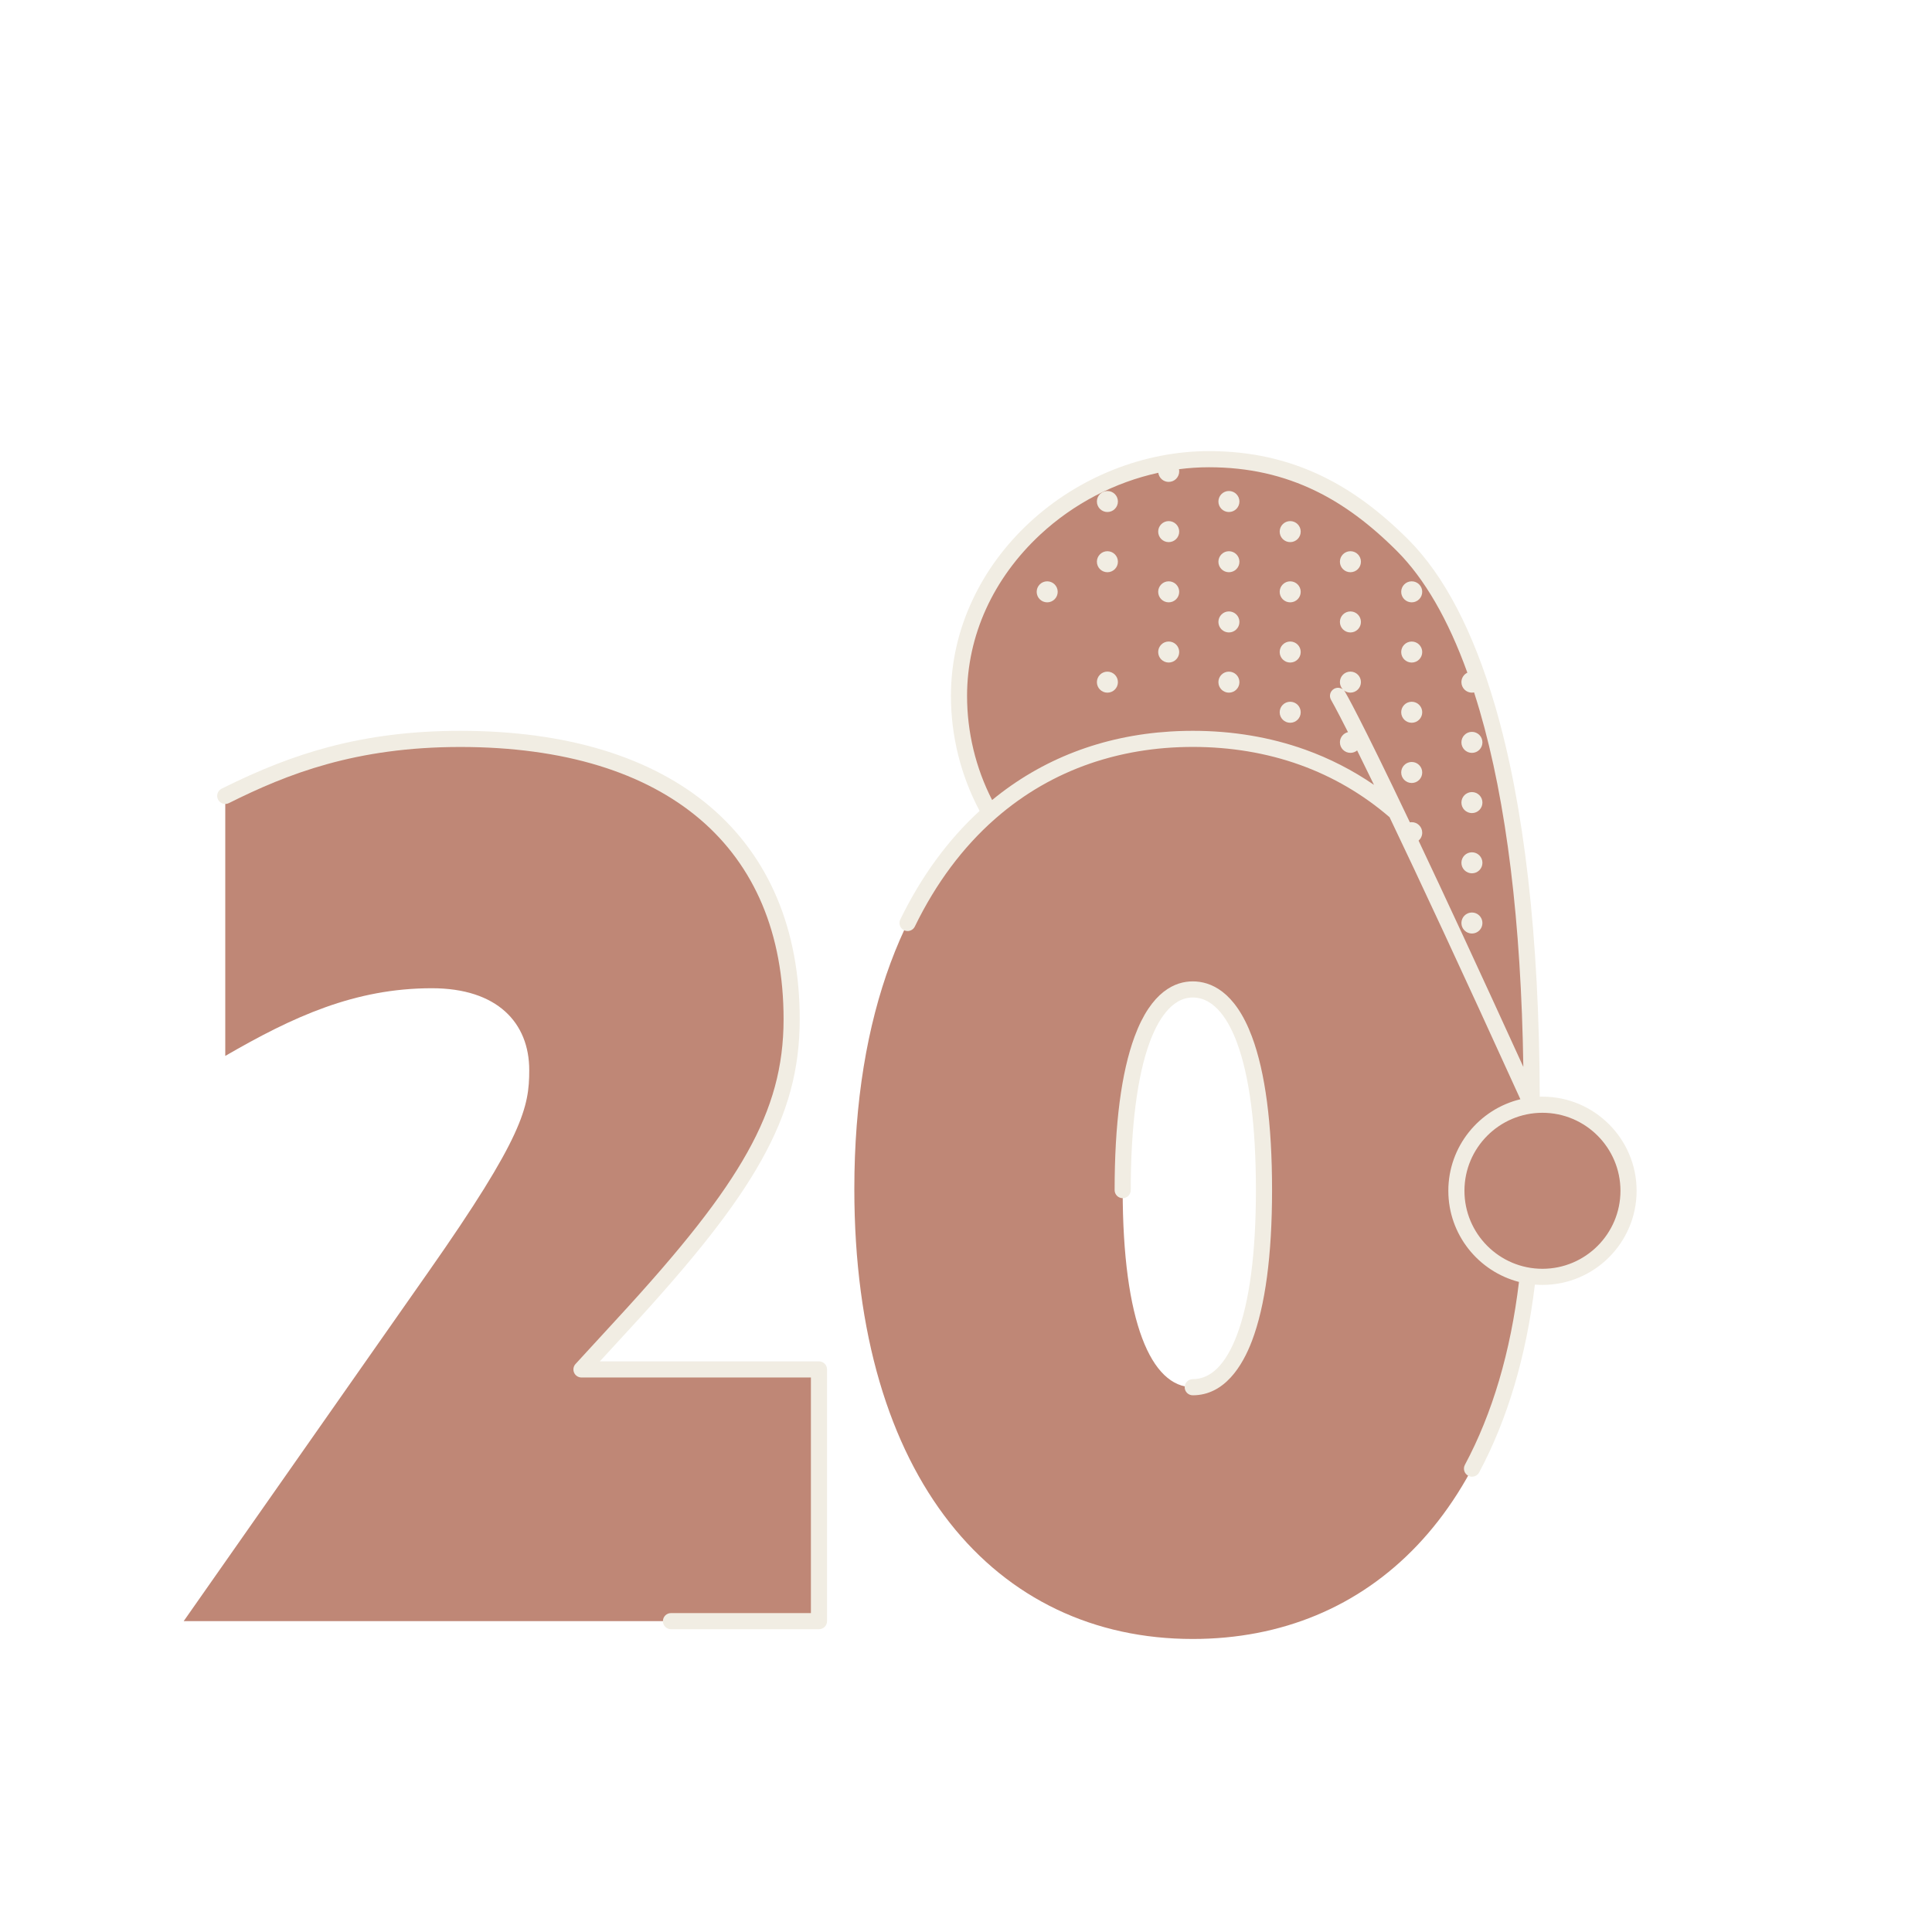
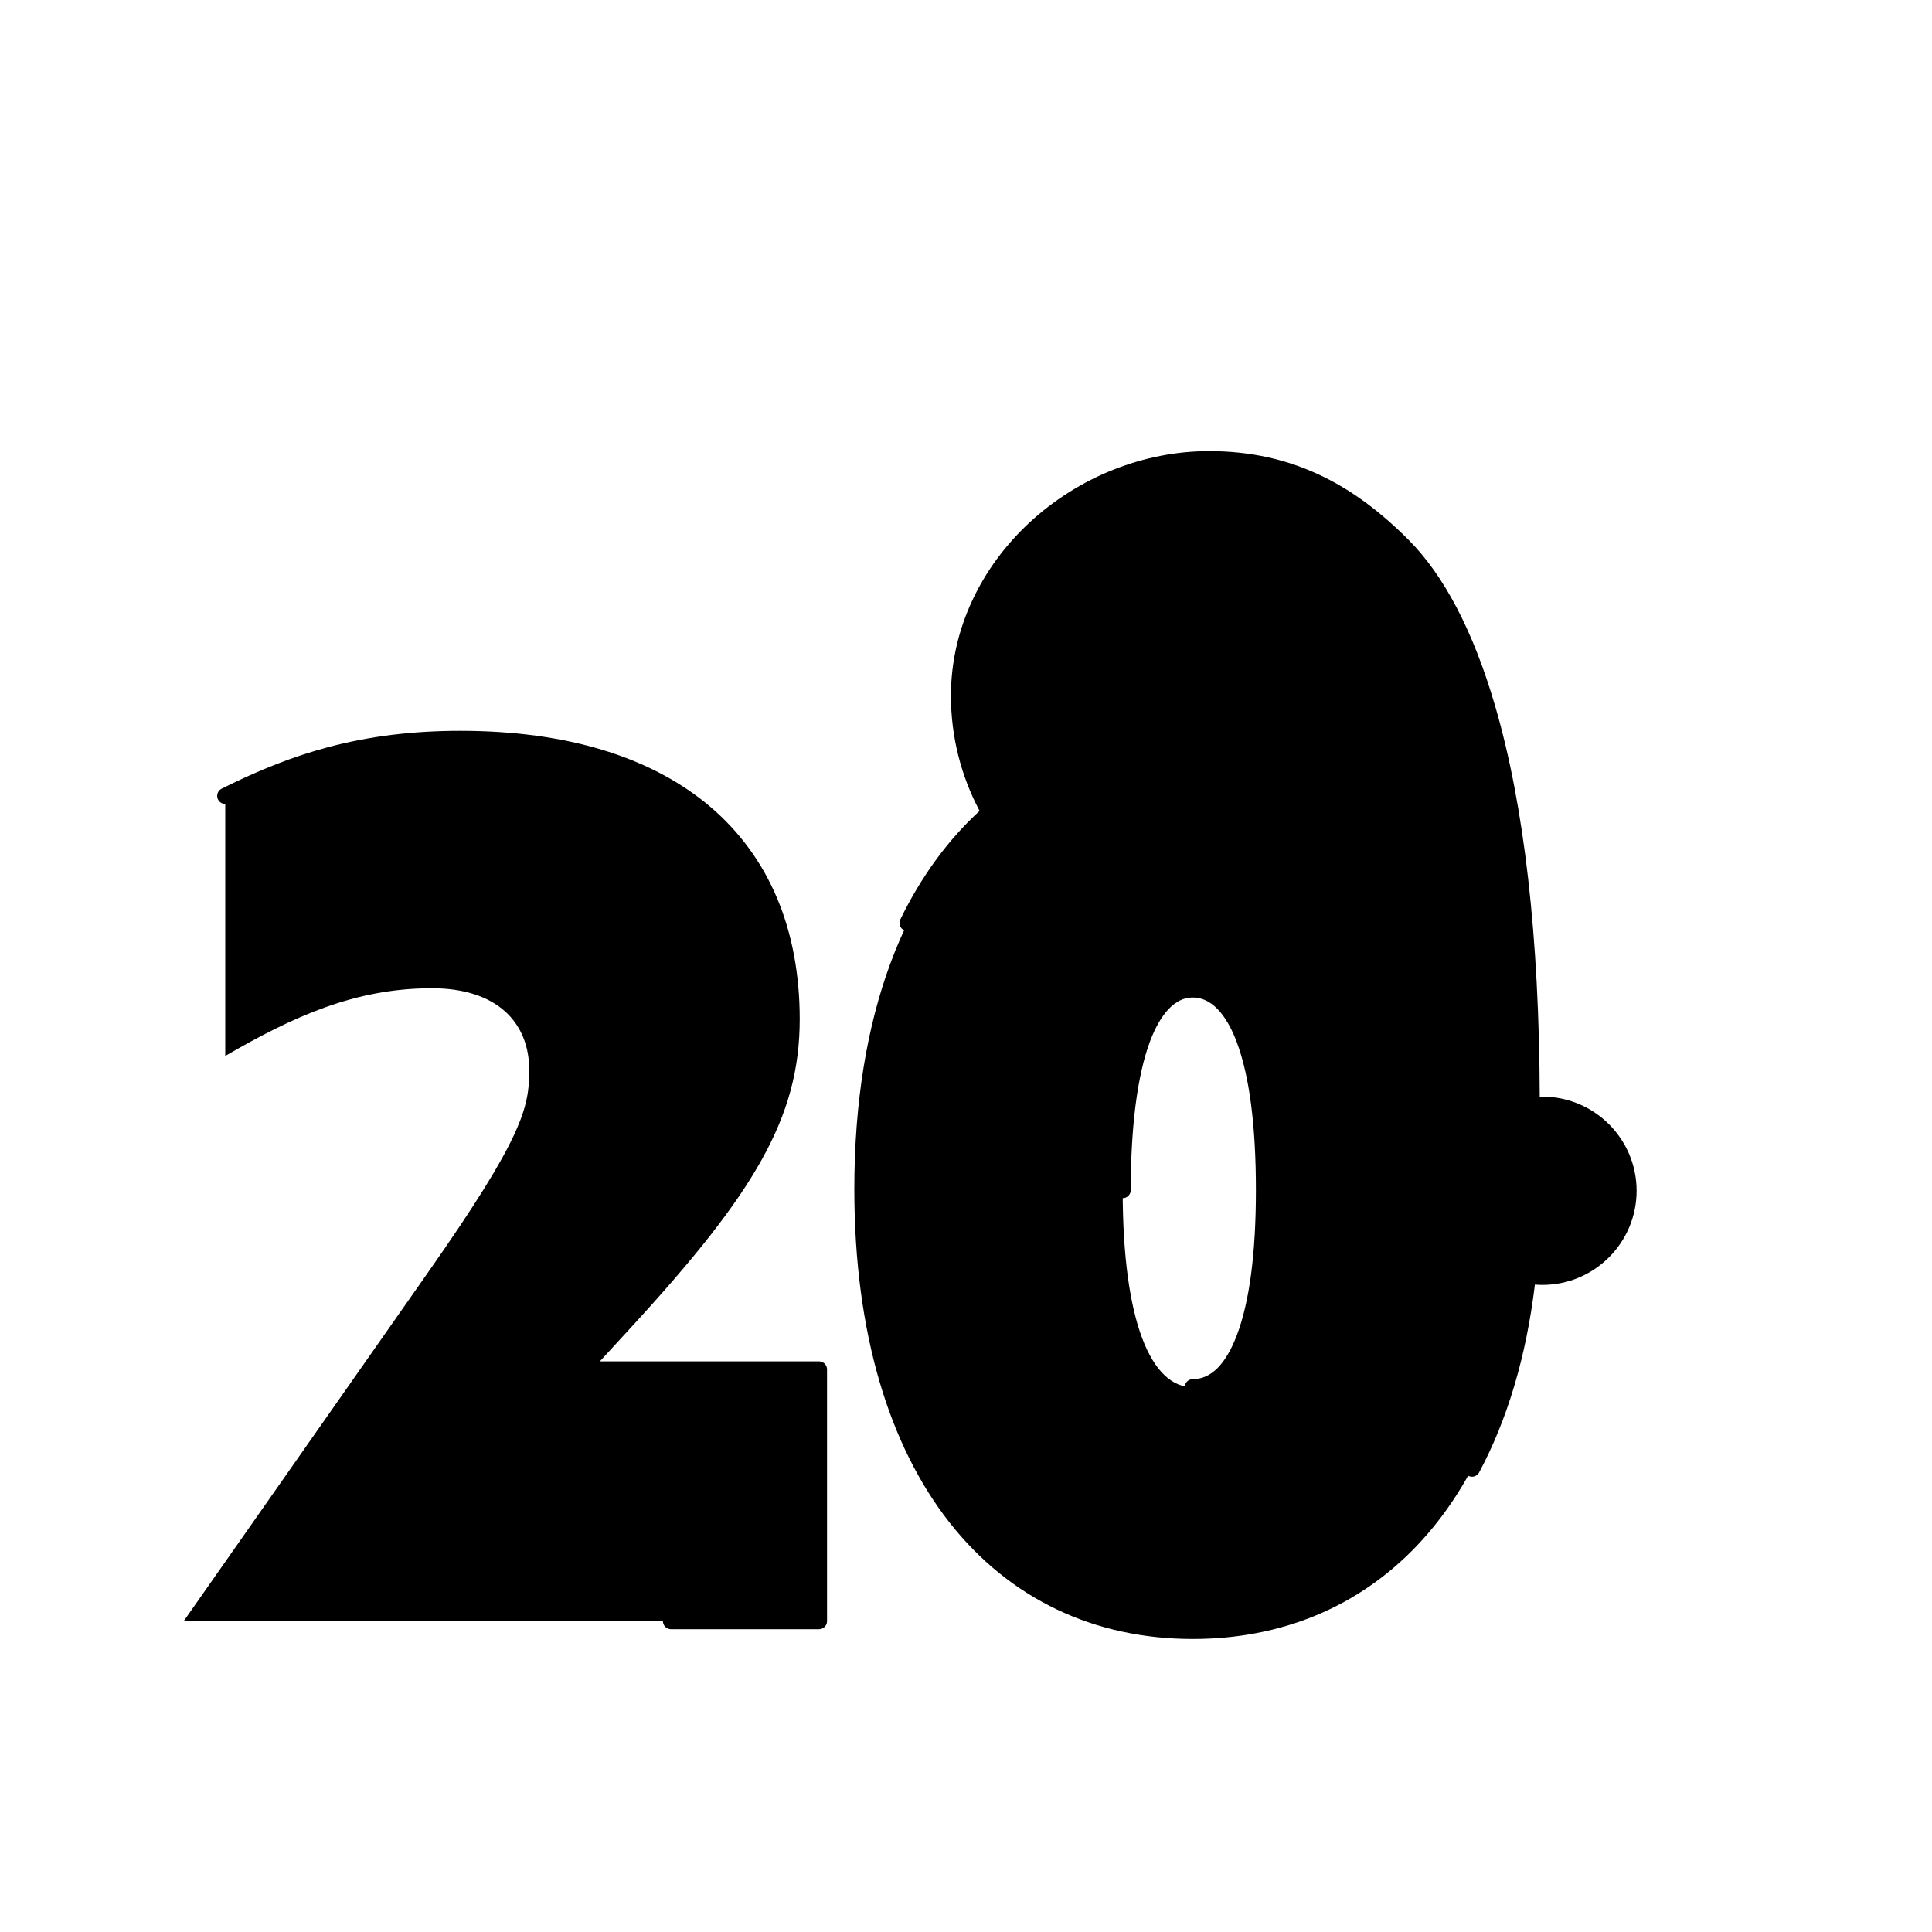
<svg xmlns="http://www.w3.org/2000/svg" version="1.1" x="0px" y="0px" viewBox="0 0 2000 2000" style="enable-background:new 0 0 2000 2000;" xml:space="preserve">
-   <style type="text/css">
- 	 .st0{fill:#bf8776;}
- 	 .st1{fill:#f1ede3;}
- </style>
  <g id="fill">
    <g>
      <path class="st0" d="M643.75,1372.13c131.52-142.59,175.77-218.8,175.77-317.14c0-181.92-124.15-290.1-342.95-290.1    c-103.25,0-174.55,24.59-243.38,59v269.2c70.07-40.57,133.99-70.07,213.89-70.07c67.6,0,100.79,35.64,100.79,84.81    c0,38.1-6.15,68.84-104.48,208.96l-253.22,361.39h657.63v-260.59H601.95L643.75,1372.13z" />
      <path class="st0" d="M1596.74,1143.61c-5.03,0-9.96,0.42-14.77,1.23c-0.42-4.04-0.87-8.05-1.35-12.02l4.98,10.8    c0-378.68-77.96-523.46-133.65-579.15c-50.43-50.43-111.38-89.1-200.47-89.1c-135.32,0-258.73,109.7-258.73,245.03    c0,43.98,11.59,85.25,31.87,120.93c-87.01,76.4-140.22,208.56-140.22,389.46c0,299.93,146.27,465.87,350.32,465.87    c183.79,0,320.28-133.02,346.84-376.13c4.93,0.85,10,1.29,15.18,1.29c49.21,0,89.1-39.89,89.1-89.1    C1685.84,1183.5,1645.94,1143.61,1596.74,1143.61z M1444.25,839.98c-0.14-0.12-0.28-0.24-0.42-0.36c0.14,0.12,0.27,0.23,0.41,0.35    L1444.25,839.98z M1439.12,835.64c-0.3-0.25-0.6-0.49-0.89-0.73C1438.53,835.16,1438.83,835.4,1439.12,835.64z M1433.92,831.44    c-0.27-0.22-0.55-0.44-0.82-0.65C1433.37,831,1433.64,831.22,1433.92,831.44z M1428.24,827.05c-0.36-0.27-0.73-0.55-1.1-0.82    C1427.51,826.5,1427.88,826.77,1428.24,827.05z M1422.38,822.74c-0.11-0.08-0.21-0.15-0.32-0.23    C1422.17,822.58,1422.27,822.66,1422.38,822.74z M1416.99,818.97c-0.39-0.26-0.77-0.53-1.16-0.79    C1416.22,818.44,1416.61,818.7,1416.99,818.97z M1410.73,814.78c-0.19-0.12-0.38-0.24-0.57-0.36    C1410.35,814.54,1410.54,814.66,1410.73,814.78z M1405.37,811.4c-0.37-0.23-0.74-0.46-1.11-0.69    C1404.63,810.94,1405,811.17,1405.37,811.4z M1399.07,807.59c-0.33-0.19-0.66-0.38-1-0.58    C1398.4,807.21,1398.74,807.4,1399.07,807.59z M1393.29,804.3c-0.29-0.16-0.58-0.32-0.87-0.48    C1392.72,803.98,1393.01,804.14,1393.29,804.3z M1387.09,800.94c-0.4-0.21-0.81-0.42-1.21-0.63    C1386.28,800.52,1386.68,800.73,1387.09,800.94z M1380.59,797.62c-0.09-0.05-0.18-0.09-0.27-0.14    C1380.41,797.53,1380.5,797.58,1380.59,797.62z M1374.77,794.82c-0.42-0.2-0.84-0.4-1.27-0.59    C1373.92,794.43,1374.34,794.62,1374.77,794.82z M1367.93,791.72c-0.22-0.1-0.44-0.19-0.67-0.29    C1367.49,791.52,1367.71,791.62,1367.93,791.72z M1362.08,789.23c-0.4-0.16-0.79-0.33-1.19-0.49    C1361.29,788.9,1361.69,789.06,1362.08,789.23z M1355.25,786.49c-0.37-0.14-0.74-0.28-1.11-0.42    C1354.51,786.21,1354.88,786.35,1355.25,786.49z M1348.96,784.15c-0.31-0.11-0.61-0.22-0.92-0.33    C1348.35,783.92,1348.66,784.04,1348.96,784.15z M1342.26,781.82c-0.44-0.15-0.87-0.29-1.31-0.43    C1341.39,781.53,1341.83,781.67,1342.26,781.82z M1335.16,779.53c-0.07-0.02-0.13-0.04-0.2-0.06    C1335.03,779.48,1335.09,779.51,1335.16,779.53z M1328.96,777.69c-0.46-0.13-0.91-0.26-1.37-0.39    C1328.05,777.43,1328.51,777.56,1328.96,777.69z M1321.61,775.68c-0.25-0.07-0.51-0.13-0.76-0.19    C1321.1,775.55,1321.36,775.61,1321.61,775.68z M1315.31,774.11c-0.42-0.1-0.83-0.2-1.25-0.3    C1314.47,773.91,1314.89,774.01,1315.31,774.11z M1308,772.46c-0.4-0.09-0.8-0.17-1.2-0.25    C1307.19,772.29,1307.59,772.37,1308,772.46z M1301.22,771.08c-0.31-0.06-0.62-0.12-0.94-0.18    C1300.6,770.96,1300.91,771.02,1301.22,771.08z M1294.1,769.79c-0.47-0.08-0.94-0.16-1.41-0.23    C1293.16,769.64,1293.63,769.71,1294.1,769.79z M1286.43,768.58c-0.04-0.01-0.07-0.01-0.11-0.02    C1286.35,768.57,1286.39,768.57,1286.43,768.58z M1279.91,767.7c-0.48-0.06-0.97-0.12-1.45-0.18    C1278.95,767.58,1279.43,767.64,1279.91,767.7z M1272.11,766.8c-0.29-0.03-0.58-0.06-0.87-0.08    C1271.53,766.74,1271.82,766.77,1272.11,766.8z M1265.39,766.18c-0.44-0.04-0.88-0.08-1.32-0.11    C1264.51,766.1,1264.95,766.14,1265.39,766.18z M1257.65,765.61c-0.43-0.03-0.87-0.05-1.3-0.08    C1256.78,765.56,1257.21,765.58,1257.65,765.61z M1250.43,765.23c-0.31-0.01-0.62-0.03-0.94-0.04    C1249.8,765.2,1250.11,765.22,1250.43,765.23z M1242.94,765c-0.5-0.01-1-0.02-1.5-0.03C1241.94,764.98,1242.44,764.98,1242.94,765    z M1228.06,764.97c-0.5,0.01-1,0.02-1.49,0.03C1227.06,764.98,1227.56,764.98,1228.06,764.97z M1220.07,765.19    c-0.3,0.01-0.61,0.03-0.91,0.04C1219.46,765.22,1219.76,765.2,1220.07,765.19z M1213.29,765.53c-0.44,0.03-0.89,0.05-1.33,0.08    C1212.41,765.58,1212.85,765.55,1213.29,765.53z M1205.6,766.06c-0.43,0.03-0.86,0.07-1.28,0.11    C1204.75,766.13,1205.17,766.09,1205.6,766.06z M1198.58,766.7c-0.32,0.03-0.65,0.06-0.97,0.09    C1197.94,766.76,1198.26,766.73,1198.58,766.7z M1191.32,767.51c-0.48,0.06-0.95,0.12-1.43,0.18    C1190.37,767.62,1190.85,767.56,1191.32,767.51z M1183.7,768.52c-0.06,0.01-0.13,0.02-0.19,0.03    C1183.57,768.54,1183.64,768.53,1183.7,768.52z M1177.22,769.53c-0.48,0.08-0.95,0.16-1.43,0.24    C1176.27,769.69,1176.75,769.61,1177.22,769.53z M1169.64,770.88c-0.26,0.05-0.51,0.1-0.76,0.15    C1169.13,770.98,1169.38,770.92,1169.64,770.88z M1163.27,772.15c-0.43,0.09-0.86,0.18-1.28,0.27    C1162.42,772.33,1162.84,772.24,1163.27,772.15z M1155.98,773.77c-0.39,0.09-0.78,0.19-1.17,0.28    C1155.2,773.96,1155.59,773.87,1155.98,773.77z M1149.43,775.39c-0.33,0.08-0.66,0.17-0.98,0.25    C1148.78,775.55,1149.11,775.47,1149.43,775.39z M1142.54,777.25c-0.44,0.12-0.89,0.25-1.33,0.38    C1141.65,777.5,1142.1,777.37,1142.54,777.25z M1135.53,779.31c-0.11,0.04-0.23,0.07-0.34,0.1    C1135.3,779.37,1135.42,779.34,1135.53,779.31z M1129.31,781.29c-0.45,0.15-0.9,0.3-1.34,0.45    C1128.42,781.59,1128.86,781.44,1129.31,781.29z M1122.19,783.74c-0.21,0.07-0.41,0.15-0.62,0.23    C1121.78,783.89,1121.98,783.81,1122.19,783.74z M1116.28,785.93c-0.41,0.16-0.82,0.31-1.23,0.47    C1115.45,786.25,1115.87,786.09,1116.28,785.93z M1109.44,788.63c-0.35,0.14-0.7,0.29-1.05,0.44    C1108.74,788.93,1109.09,788.78,1109.44,788.63z M1103.39,791.19c-0.32,0.14-0.65,0.28-0.97,0.42    C1102.74,791.47,1103.07,791.33,1103.39,791.19z M1096.93,794.1c-0.4,0.19-0.81,0.38-1.21,0.57    C1096.12,794.47,1096.52,794.28,1096.93,794.1z M1090.54,797.15c-0.15,0.07-0.3,0.14-0.44,0.22    C1090.24,797.29,1090.39,797.22,1090.54,797.15z M1084.67,800.13c-0.42,0.22-0.83,0.44-1.25,0.65    C1083.83,800.56,1084.25,800.34,1084.67,800.13z M1078.06,803.66c-0.16,0.09-0.31,0.18-0.47,0.26    C1077.75,803.84,1077.9,803.75,1078.06,803.66z M1072.63,806.75c-0.38,0.22-0.77,0.45-1.15,0.67    C1071.86,807.19,1072.24,806.97,1072.63,806.75z M1066.3,810.52c-0.31,0.19-0.61,0.38-0.92,0.57    C1065.69,810.9,1066,810.71,1066.3,810.52z M1026.68,839.51c0.08-0.07,0.16-0.13,0.24-0.2c-0.13,0.11-0.25,0.22-0.38,0.33    L1026.68,839.51z M1060.79,813.99c-0.31,0.2-0.63,0.4-0.94,0.6C1060.17,814.39,1060.48,814.19,1060.79,813.99z M1054.82,817.93    c-0.37,0.25-0.73,0.5-1.09,0.75C1054.09,818.43,1054.46,818.18,1054.82,817.93z M1049.07,821.93c-0.17,0.12-0.34,0.24-0.51,0.36    C1048.73,822.17,1048.9,822.05,1049.07,821.93z M1043.62,825.91c-0.38,0.28-0.76,0.57-1.13,0.85    C1042.86,826.48,1043.24,826.2,1043.62,825.91z M1037.59,830.53c-0.11,0.08-0.21,0.17-0.32,0.25    C1037.37,830.7,1037.48,830.61,1037.59,830.53z M1032.68,834.47c-0.36,0.29-0.71,0.58-1.07,0.88    C1031.97,835.06,1032.32,834.77,1032.68,834.47z M1234.72,1436.05c-43.02,0-72.52-67.61-72.52-204.05    c0-138.89,29.5-207.73,72.52-207.73c44.26,0,73.75,68.84,73.75,207.73C1308.47,1368.45,1278.97,1436.05,1234.72,1436.05z" />
    </g>
  </g>
  <g id="stroke">
    <g>
      <g>
        <path class="st1" d="M1596.74,1135.25c-0.94,0-1.88,0.02-2.81,0.04c-0.5-165.26-16.05-301.41-46.25-404.73     c-22.53-77.07-52.75-134.95-89.82-172.02c-29.04-29.04-57.81-50.32-87.97-65.06c-36.47-17.82-75.2-26.49-118.41-26.49     c-67.41,0-135.13,26.97-185.79,74c-25.23,23.42-45.11,50.49-59.11,80.47c-14.72,31.53-22.18,64.81-22.18,98.91     c0,41.6,10.25,82.61,29.68,119.08c-32.62,29.91-60.28,67.55-82.07,112.36c-2.02,4.15-0.29,9.15,3.86,11.17     c1.18,0.57,2.42,0.84,3.65,0.84c3.1,0,6.07-1.73,7.52-4.7c21.77-44.78,49.68-82.03,82.72-111.15c0.19-0.15,0.38-0.29,0.56-0.46     l0.67-0.61c28.84-25.14,61.56-44.12,97.51-56.51c0.03-0.01,0.05-0.02,0.08-0.03c1.67-0.57,3.34-1.13,5.02-1.68     c0.16-0.05,0.32-0.1,0.48-0.15c4.62-1.49,9.3-2.87,14.02-4.14c0.61-0.17,1.22-0.34,1.84-0.5c1.08-0.29,2.17-0.56,3.26-0.83     c1-0.25,2.01-0.5,3.02-0.75c0.94-0.23,1.89-0.45,2.84-0.67c1.24-0.29,2.49-0.56,3.73-0.84c0.77-0.17,1.53-0.34,2.3-0.5     c1.89-0.4,3.79-0.78,5.7-1.15c0.14-0.03,0.29-0.06,0.43-0.09c2.17-0.41,4.36-0.8,6.55-1.17c0.34-0.06,0.69-0.11,1.04-0.17     c1.82-0.3,3.65-0.59,5.48-0.86c0.5-0.07,1-0.14,1.5-0.22c1.74-0.25,3.49-0.48,5.25-0.71c0.47-0.06,0.93-0.12,1.4-0.18     c2.04-0.25,4.09-0.48,6.15-0.7c0.14-0.01,0.27-0.03,0.41-0.04c2.3-0.24,4.61-0.45,6.92-0.64c0.13-0.01,0.26-0.02,0.39-0.03     c2.05-0.16,4.1-0.31,6.16-0.44c0.6-0.04,1.21-0.07,1.81-0.1c1.61-0.09,3.23-0.17,4.85-0.24c0.71-0.03,1.43-0.06,2.14-0.09     c1.59-0.06,3.19-0.11,4.79-0.14c0.66-0.02,1.32-0.04,1.98-0.05c2.23-0.04,4.47-0.07,6.71-0.07c39.21,0,76.48,6.23,110.78,18.52     c34.08,12.21,65.35,30.46,92.94,54.23c29.76,62.26,73.11,155,135.42,291.98c-42.73,10.32-74.58,48.88-74.58,94.73     c0,45.34,31.12,83.54,73.12,94.38c-8.68,72.44-27.49,136.11-55.97,189.33c-2.18,4.07-0.64,9.13,3.42,11.31     c1.25,0.67,2.6,0.99,3.93,0.99c2.98,0,5.87-1.6,7.37-4.41c29.36-54.87,48.77-120.26,57.74-194.46c2.59,0.21,5.2,0.32,7.84,0.32     c53.74,0,97.45-43.72,97.45-97.45S1650.47,1135.25,1596.74,1135.25z M1351.13,776.04c-36.11-12.94-75.28-19.5-116.41-19.5     c-2.37,0-4.74,0.03-7.09,0.07c-0.62,0.01-1.24,0.03-1.86,0.05c-1.82,0.04-3.63,0.1-5.44,0.16c-0.57,0.02-1.13,0.05-1.7,0.07     c-2.06,0.09-4.11,0.19-6.16,0.31c-0.24,0.01-0.48,0.03-0.72,0.04c-70.67,4.31-133.28,28.63-184.72,70.95     c-16.99-33.19-25.93-70.25-25.93-107.82c0-62.32,26.97-121.67,75.95-167.14c34.39-31.92,77.1-54,122.01-63.8     c0.71,5.32,5.26,9.43,10.77,9.43c6.01,0,10.88-4.87,10.88-10.88c0-0.78-0.08-1.53-0.24-2.26c10.29-1.33,20.65-2.02,31-2.02     c40.61,0,76.94,8.11,111.07,24.79c28.48,13.92,55.79,34.15,83.5,61.86c28.65,28.65,53.12,70.94,72.97,126.01     c-3.64,1.76-6.16,5.48-6.16,9.79c0,6.01,4.87,10.88,10.88,10.88c0.77,0,1.52-0.08,2.24-0.23c1.94,6.02,3.83,12.16,5.67,18.44     c27.87,95.34,43.07,219.41,45.31,369.19c-46.61-102.2-81.89-178.07-108.45-234.21c2.31-2,3.78-4.94,3.78-8.24     c0-6.01-4.87-10.88-10.88-10.88c-0.65,0-1.27,0.07-1.89,0.17c-52.29-109.92-66.35-133.76-67.22-135.21     c-0.29-0.48-0.62-0.92-0.98-1.32c1.84,1.42,4.14,2.27,6.64,2.27c6.01,0,10.88-4.87,10.88-10.88s-4.87-10.88-10.88-10.88     c-6.01,0-10.88,4.87-10.88,10.88c0,2.9,1.14,5.53,2.99,7.48c-2.63-1.92-6.26-2.2-9.23-0.42c-3.96,2.37-5.24,7.5-2.86,11.46     c0.12,0.2,4.53,7.67,17.45,33.25c-4.78,1.15-8.34,5.44-8.34,10.57c0,6.01,4.87,10.88,10.88,10.88c2.64,0,5.05-0.94,6.94-2.5     c4.95,10,10.73,21.78,17.44,35.63C1400.28,797.34,1376.44,785.11,1351.13,776.04z M1596.74,1313.45     c-44.52,0-80.75-36.22-80.75-80.75s36.22-80.75,80.75-80.75s80.75,36.22,80.75,80.75S1641.26,1313.45,1596.74,1313.45z" />
        <path class="st1" d="M1523.73,779.38c6.01,0,10.88-4.87,10.88-10.88s-4.87-10.88-10.88-10.88s-10.88,4.87-10.88,10.88     S1517.72,779.38,1523.73,779.38z" />
        <path class="st1" d="M1523.73,841.71c6.01,0,10.88-4.87,10.88-10.88c0-6.01-4.87-10.88-10.88-10.88s-10.88,4.87-10.88,10.88     C1512.85,836.84,1517.72,841.71,1523.73,841.71z" />
        <circle class="st1" cx="1523.73" cy="893.17" r="10.88" />
        <path class="st1" d="M1523.73,966.38c6.01,0,10.88-4.87,10.88-10.88c0-6.01-4.87-10.88-10.88-10.88s-10.88,4.87-10.88,10.88     C1512.85,961.51,1517.72,966.38,1523.73,966.38z" />
        <path class="st1" d="M1461.4,623.54c6.01,0,10.88-4.87,10.88-10.88c0-6.01-4.87-10.88-10.88-10.88     c-6.01,0-10.88,4.87-10.88,10.88C1450.52,618.67,1455.39,623.54,1461.4,623.54z" />
        <path class="st1" d="M1461.4,685.88c6.01,0,10.88-4.87,10.88-10.88c0-6.01-4.87-10.88-10.88-10.88     c-6.01,0-10.88,4.87-10.88,10.88C1450.52,681,1455.39,685.88,1461.4,685.88z" />
        <path class="st1" d="M1461.4,748.21c6.01,0,10.88-4.87,10.88-10.88s-4.87-10.88-10.88-10.88c-6.01,0-10.88,4.87-10.88,10.88     S1455.39,748.21,1461.4,748.21z" />
        <path class="st1" d="M1461.4,810.55c6.01,0,10.88-4.87,10.88-10.88c0-6.01-4.87-10.88-10.88-10.88     c-6.01,0-10.88,4.87-10.88,10.88C1450.52,805.67,1455.39,810.55,1461.4,810.55z" />
        <path class="st1" d="M1397.95,592.37c6.01,0,10.88-4.87,10.88-10.88s-4.87-10.88-10.88-10.88c-6.01,0-10.88,4.87-10.88,10.88     S1391.94,592.37,1397.95,592.37z" />
        <path class="st1" d="M1397.95,654.71c6.01,0,10.88-4.87,10.88-10.88c0-6.01-4.87-10.88-10.88-10.88     c-6.01,0-10.88,4.87-10.88,10.88C1387.07,649.84,1391.94,654.71,1397.95,654.71z" />
        <path class="st1" d="M1335.61,539.44c-6.01,0-10.88,4.87-10.88,10.88c0,6.01,4.87,10.88,10.88,10.88s10.88-4.87,10.88-10.88     C1346.5,544.31,1341.62,539.44,1335.61,539.44z" />
        <path class="st1" d="M1335.61,601.78c-6.01,0-10.88,4.87-10.88,10.88c0,6.01,4.87,10.88,10.88,10.88s10.88-4.87,10.88-10.88     C1346.5,606.65,1341.62,601.78,1335.61,601.78z" />
        <path class="st1" d="M1335.61,664.11c-6.01,0-10.88,4.87-10.88,10.88c0,6.01,4.87,10.88,10.88,10.88s10.88-4.87,10.88-10.88     C1346.5,668.98,1341.62,664.11,1335.61,664.11z" />
        <path class="st1" d="M1335.61,726.45c-6.01,0-10.88,4.87-10.88,10.88s4.87,10.88,10.88,10.88s10.88-4.87,10.88-10.88     S1341.62,726.45,1335.61,726.45z" />
        <path class="st1" d="M1272.17,508.28c-6.01,0-10.88,4.87-10.88,10.88c0,6.01,4.87,10.88,10.88,10.88     c6.01,0,10.88-4.87,10.88-10.88C1283.05,513.15,1278.18,508.28,1272.17,508.28z" />
        <path class="st1" d="M1272.17,570.61c-6.01,0-10.88,4.87-10.88,10.88s4.87,10.88,10.88,10.88c6.01,0,10.88-4.87,10.88-10.88     S1278.18,570.61,1272.17,570.61z" />
        <path class="st1" d="M1272.17,632.95c-6.01,0-10.88,4.87-10.88,10.88c0,6.01,4.87,10.88,10.88,10.88     c6.01,0,10.88-4.87,10.88-10.88C1283.05,637.82,1278.18,632.95,1272.17,632.95z" />
        <path class="st1" d="M1272.17,695.28c-6.01,0-10.88,4.87-10.88,10.88s4.87,10.88,10.88,10.88c6.01,0,10.88-4.87,10.88-10.88     S1278.18,695.28,1272.17,695.28z" />
        <path class="st1" d="M1209.83,539.44c-6.01,0-10.88,4.87-10.88,10.88c0,6.01,4.87,10.88,10.88,10.88     c6.01,0,10.88-4.87,10.88-10.88C1220.71,544.31,1215.84,539.44,1209.83,539.44z" />
        <path class="st1" d="M1209.83,601.78c-6.01,0-10.88,4.87-10.88,10.88c0,6.01,4.87,10.88,10.88,10.88     c6.01,0,10.88-4.87,10.88-10.88C1220.71,606.65,1215.84,601.78,1209.83,601.78z" />
        <path class="st1" d="M1209.83,664.11c-6.01,0-10.88,4.87-10.88,10.88c0,6.01,4.87,10.88,10.88,10.88     c6.01,0,10.88-4.87,10.88-10.88C1220.71,668.98,1215.84,664.11,1209.83,664.11z" />
        <path class="st1" d="M1146.38,508.28c-6.01,0-10.88,4.87-10.88,10.88c0,6.01,4.87,10.88,10.88,10.88s10.88-4.87,10.88-10.88     C1157.27,513.15,1152.39,508.28,1146.38,508.28z" />
        <path class="st1" d="M1146.38,570.61c-6.01,0-10.88,4.87-10.88,10.88s4.87,10.88,10.88,10.88s10.88-4.87,10.88-10.88     S1152.39,570.61,1146.38,570.61z" />
        <path class="st1" d="M1146.38,695.28c-6.01,0-10.88,4.87-10.88,10.88s4.87,10.88,10.88,10.88s10.88-4.87,10.88-10.88     S1152.39,695.28,1146.38,695.28z" />
        <path class="st1" d="M1084.05,601.78c-6.01,0-10.88,4.87-10.88,10.88c0,6.01,4.87,10.88,10.88,10.88     c6.01,0,10.88-4.87,10.88-10.88C1094.93,606.65,1090.06,601.78,1084.05,601.78z" />
        <path class="st1" d="M847.79,1409.27H620.97l28.91-31.47c70.33-76.25,111.71-129.11,138.36-176.75     c27.41-49,39.63-94.04,39.63-146.05c0-46.2-7.9-88.37-23.47-125.32c-15.53-36.84-38.71-68.57-68.89-94.31     c-30.17-25.73-67.39-45.48-110.61-58.71c-43.59-13.35-93.49-20.11-148.34-20.11c-49.26,0-93.99,5.52-136.74,16.88     c-35.44,9.42-70.52,23.08-110.38,43.01c-4.13,2.06-5.8,7.08-3.74,11.21c2.06,4.13,7.08,5.8,11.21,3.74     c60.39-30.19,131.21-58.12,239.65-58.12c53.19,0,101.45,6.52,143.45,19.38c41.02,12.56,76.23,31.22,104.66,55.45     c28.18,24.03,49.82,53.66,64.33,88.08c14.71,34.89,22.16,74.87,22.16,118.83c0,49-11.57,91.53-37.5,137.89     c-25.97,46.43-66.66,98.34-136.07,173.59l-41.79,45.49c-2.24,2.44-2.83,5.98-1.5,9.01c1.33,3.03,4.33,4.99,7.65,4.99h237.49     v243.88H694.6c-4.61,0-8.35,3.74-8.35,8.35s3.74,8.35,8.35,8.35h153.2c4.61,0,8.35-3.74,8.35-8.35v-260.59     C856.15,1413,852.41,1409.27,847.79,1409.27z" />
        <path class="st1" d="M1234.72,1015.92c-17.84,0-42.78,9.93-60.23,57.24c-13.7,37.13-20.64,90.57-20.64,158.84     c0,4.61,3.74,8.35,8.35,8.35s8.35-3.74,8.35-8.35c0-65.35,6.78-118.28,19.61-153.06c7.79-21.13,21.85-46.32,44.56-46.32     c23.43,0,37.75,25.2,45.65,46.35c13.11,35.11,19.75,86.59,19.75,153.03c0,65.23-6.64,115.77-19.74,150.23     c-11.47,30.17-26.83,45.47-45.66,45.47c-4.61,0-8.35,3.74-8.35,8.35s3.74,8.35,8.35,8.35c32.98,0,51.53-30.59,61.28-56.25     c13.82-36.36,20.83-88.9,20.83-156.16c0-68.44-7-121.89-20.81-158.87C1278.36,1025.84,1252.94,1015.92,1234.72,1015.92z" />
      </g>
    </g>
  </g>
</svg>
